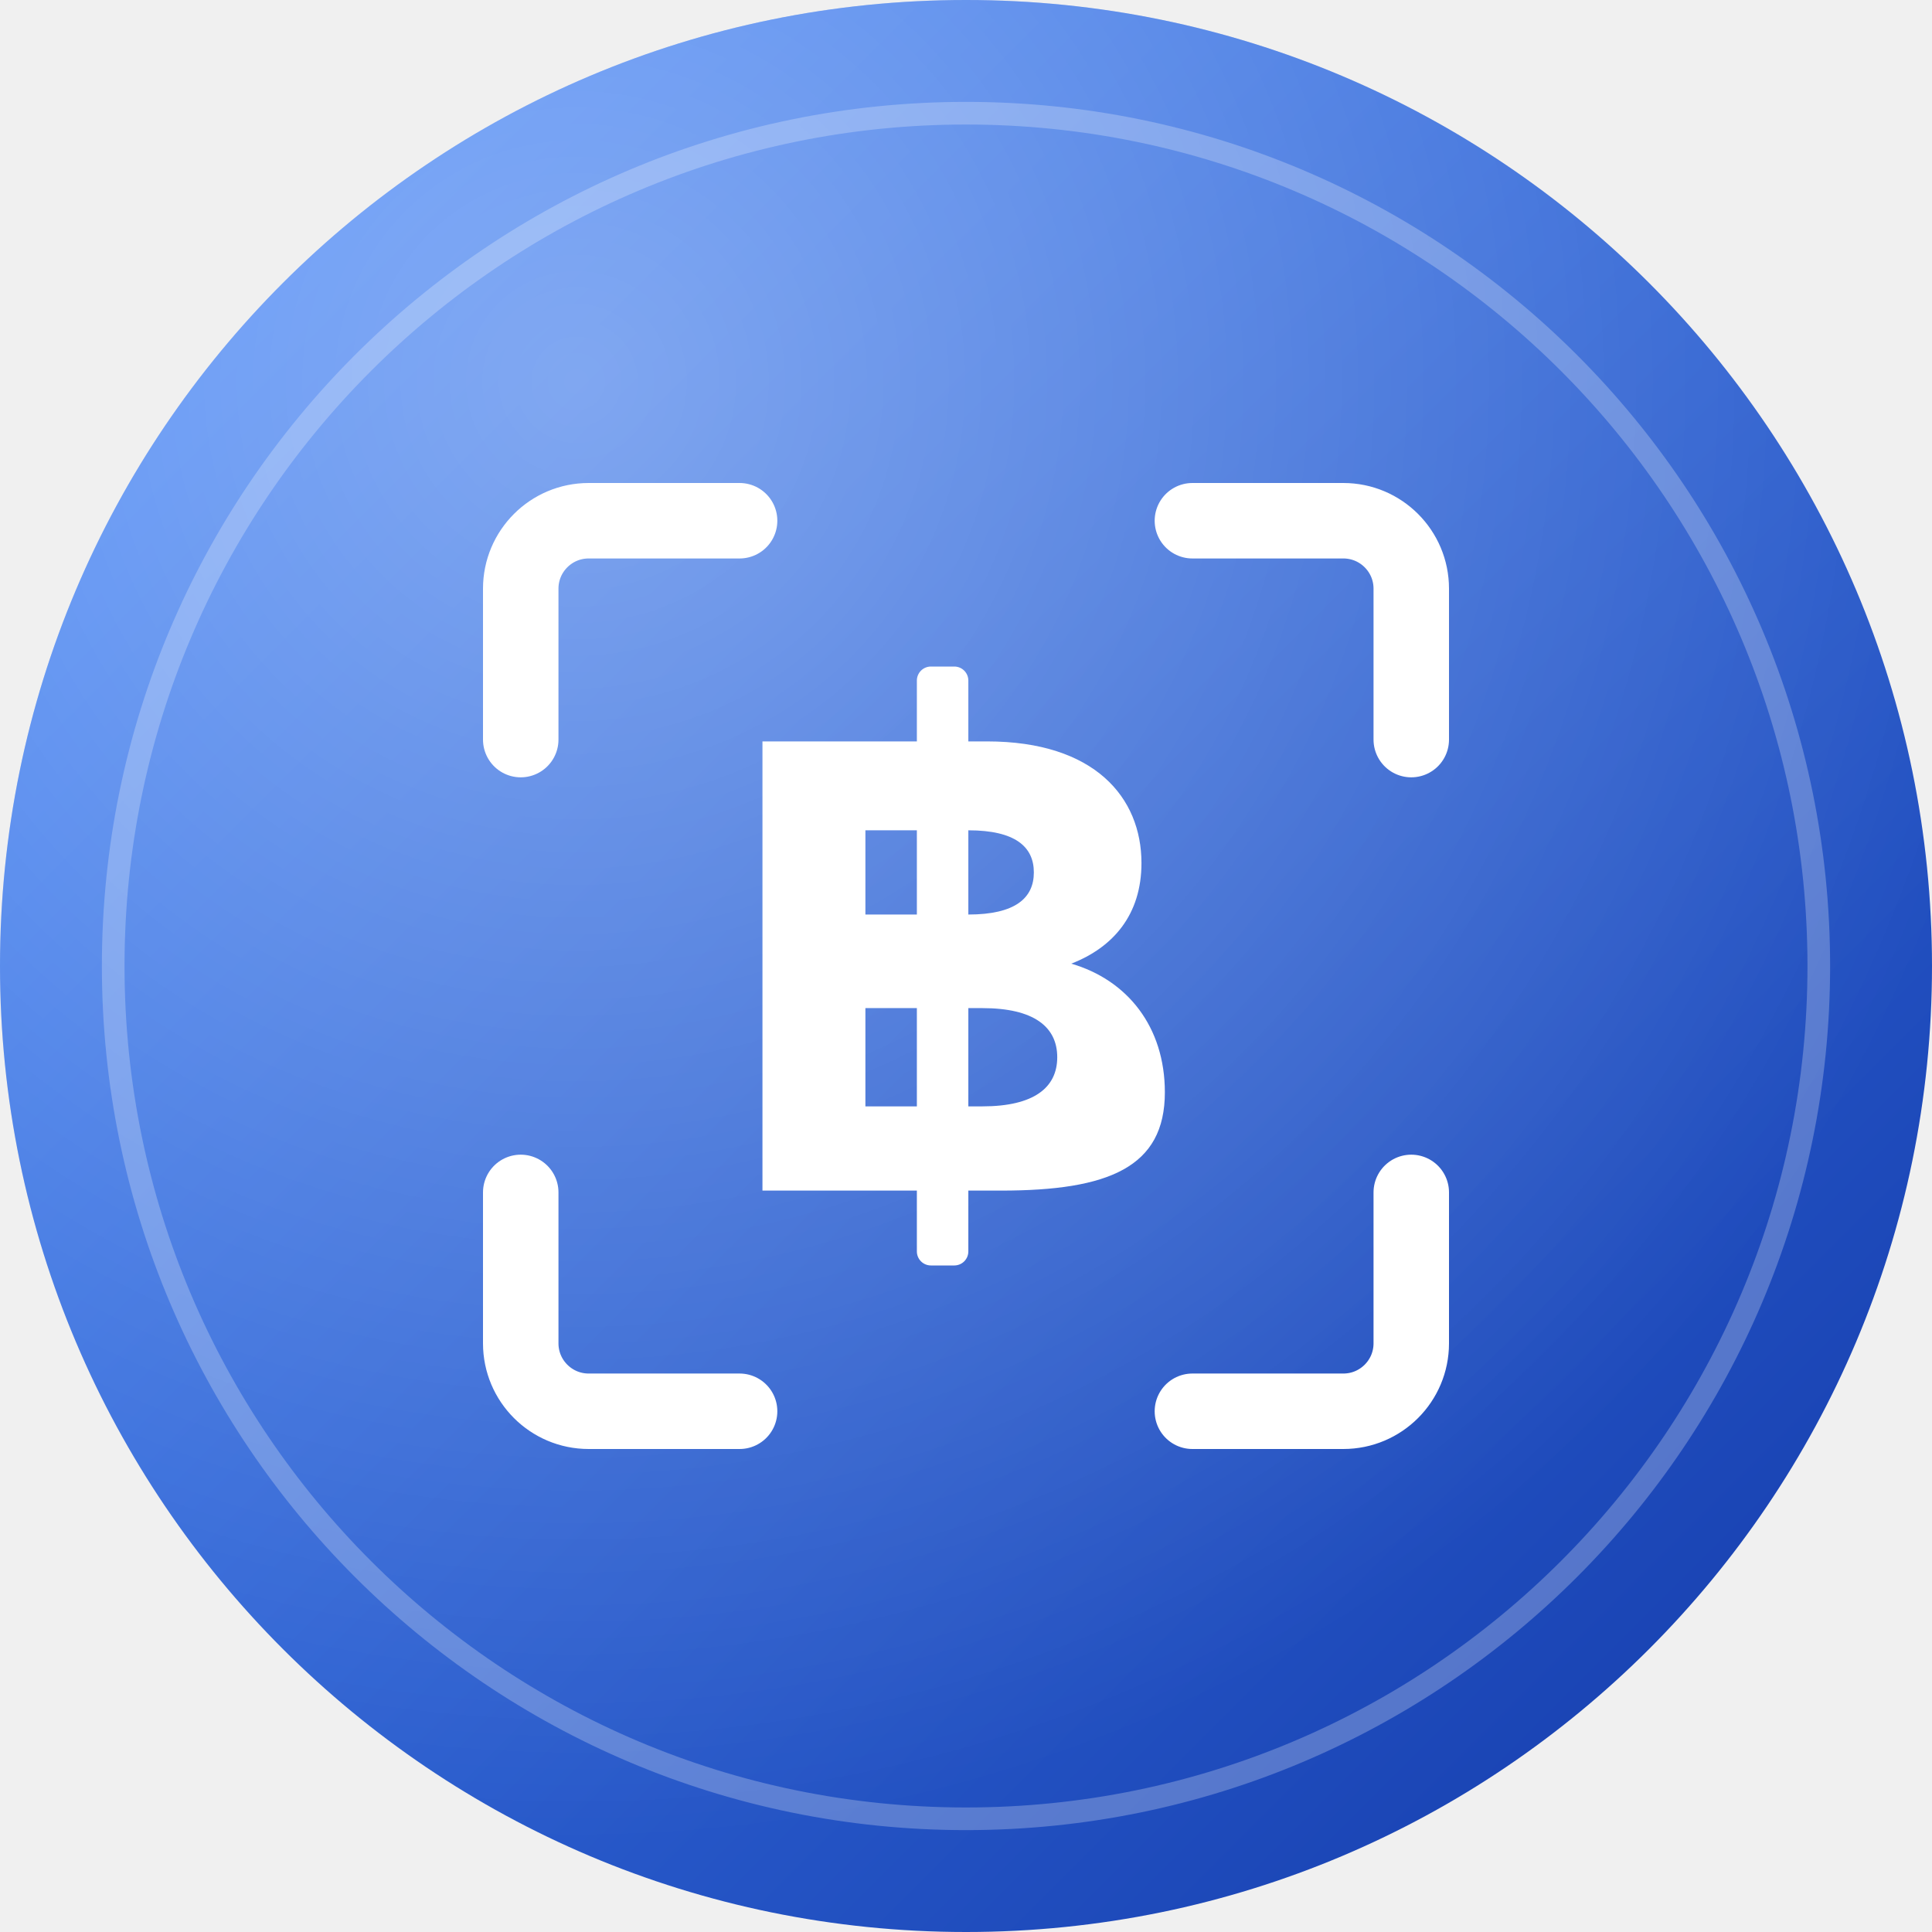
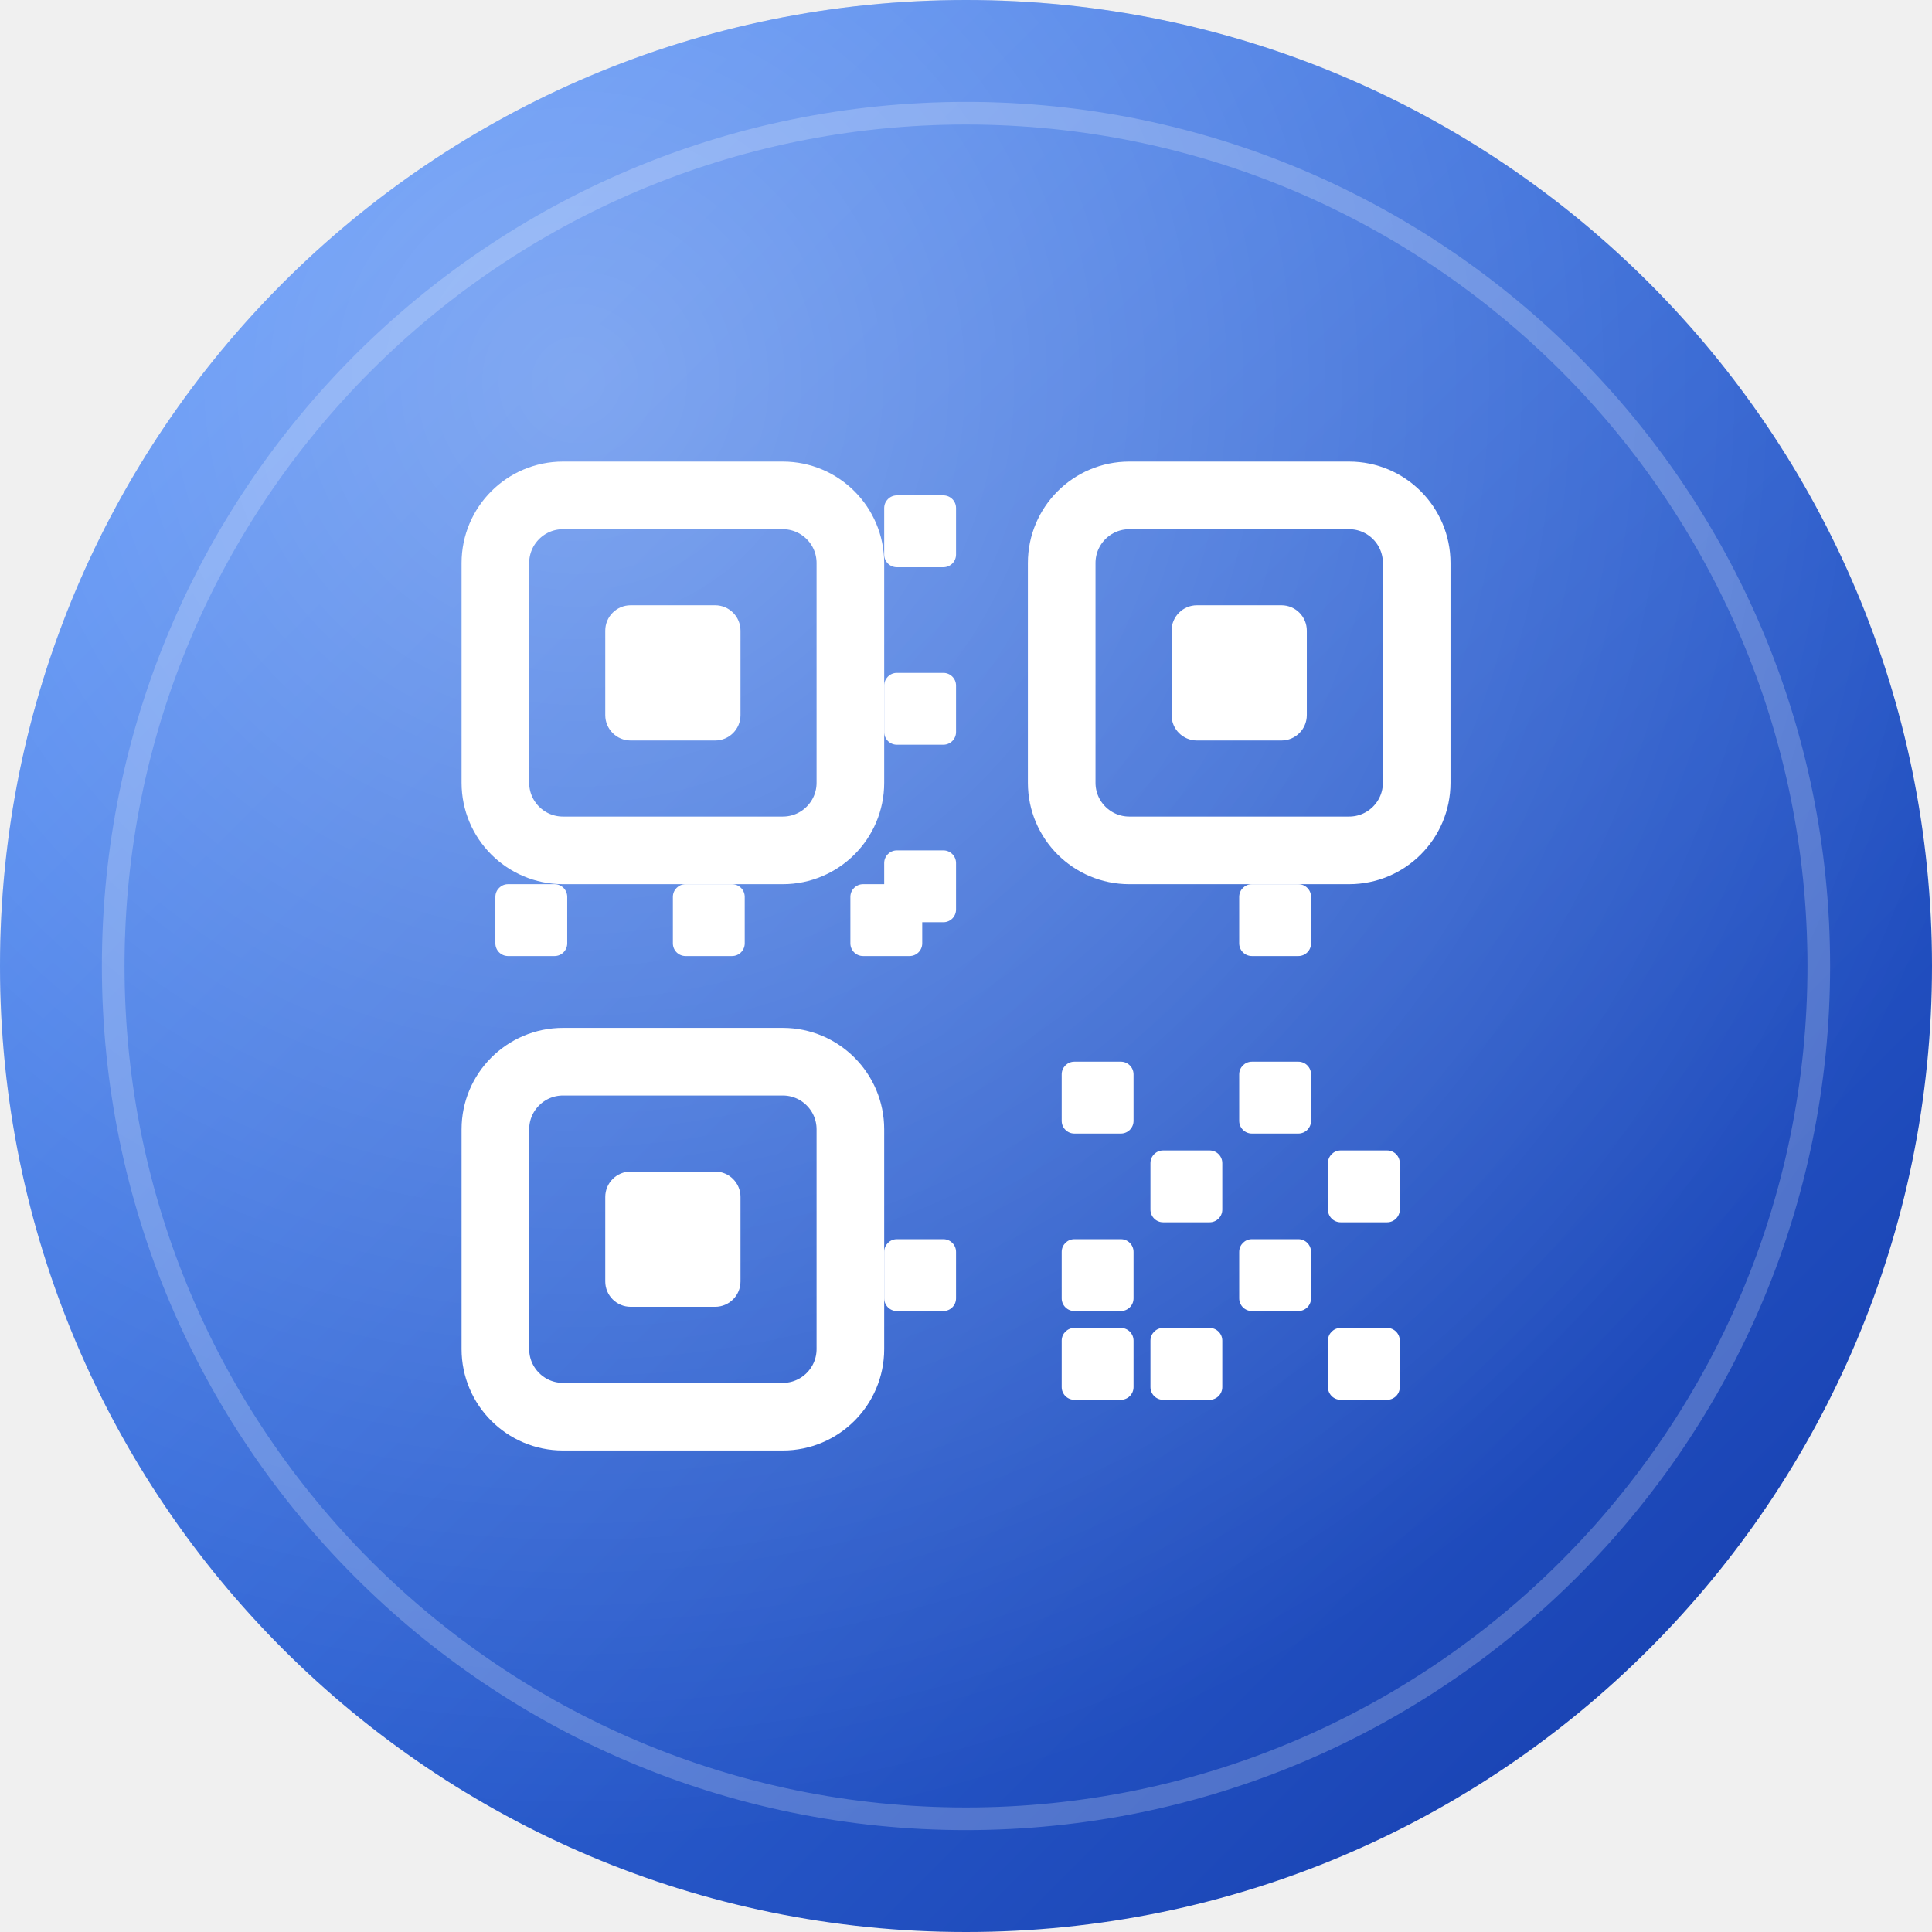
<svg xmlns="http://www.w3.org/2000/svg" viewBox="0 0 512 512">
  <defs>
    <linearGradient id="g" x1="0" y1="0" x2="1" y2="1">
      <stop offset="0" stop-color="#4A8DFF" />
      <stop offset="1" stop-color="#1238A8" />
    </linearGradient>
    <radialGradient id="h" cx=".3" cy=".2" r=".75">
      <stop offset="0" stop-color="#fff" stop-opacity=".35" />
      <stop offset="1" stop-color="#fff" stop-opacity="0" />
    </radialGradient>
  </defs>
  <circle cx="256" cy="256" r="256" fill="url(#g)" />
  <circle cx="256" cy="256" r="256" fill="url(#h)" />
-   <circle cx="256" cy="256" r="226" fill="none" stroke="#fff" stroke-opacity=".25" stroke-width="6" />
-   <g fill="none" stroke="#fff" stroke-width="20" stroke-linecap="round" stroke-linejoin="round">
-     <path d="M138 196 V156 a18 18 0 0 1 18 -18 H196" />
-     <path d="M316 138 H356 a18 18 0 0 1 18 18 V196" />
-     <path d="M138 316 V356 a18 18 0 0 0 18 18 H196" />
-     <path d="M316 374 H356 a18 18 0 0 0 18 -18 V316" />
-   </g>
-   <g fill="#fff" transform="translate(256 256) scale(.62) translate(-283 -256)">
-     <path fill-rule="evenodd" d="M196 160 H292 C338 160 358 184 358 212 C358 234 346 248 328 255 C352 262 368 282 368 310 C368 342 344 352 298 352 H196 Z M240 198 H284 C304 198 312 205 312 216 C312 227 304 234 284 234 H240 Z M240 274 H290 C312 274 322 282 322 295 C322 308 312 316 290 316 H240 Z" />
-     <rect x="262" y="128" width="22" height="256" rx="6" />
+   <circle cx="256" cy="256" r="226" fill="none" stroke="#fff" stroke-opacity=".22" stroke-width="6" />
+   <g fill="#fff" transform="translate(-6 -6) translate(256 256) scale(1.12) translate(-256 -256)">
+     <rect x="150" y="150" width="84" height="84" rx="16" fill="none" stroke="#fff" stroke-width="16" />
+     <rect x="176" y="176" width="32" height="32" rx="6" />
+     <rect x="284" y="150" width="84" height="84" rx="16" fill="none" stroke="#fff" stroke-width="16" />
+     <rect x="310" y="176" width="32" height="32" rx="6" />
+     <rect x="150" y="284" width="84" height="84" rx="16" fill="none" stroke="#fff" stroke-width="16" />
+     <rect x="176" y="310" width="32" height="32" rx="6" />
+     <rect x="284" y="284" width="17" height="17" rx="3" />
+     <rect x="326" y="284" width="17" height="17" rx="3" />
+     <rect x="305" y="305" width="17" height="17" rx="3" />
+     <rect x="347" y="305" width="17" height="17" rx="3" />
+     <rect x="284" y="326" width="17" height="17" rx="3" />
+     <rect x="326" y="326" width="17" height="17" rx="3" />
+     <rect x="347" y="347" width="17" height="17" rx="3" />
+     <rect x="305" y="347" width="17" height="17" rx="3" />
+     <rect x="284" y="347" width="17" height="17" rx="3" />
+     <rect x="242" y="150" width="17" height="17" rx="3" />
+     <rect x="242" y="192" width="17" height="17" rx="3" />
+     <rect x="242" y="234" width="17" height="17" rx="3" />
+     <rect x="150" y="242" width="17" height="17" rx="3" />
+     <rect x="192" y="242" width="17" height="17" rx="3" />
+     <rect x="234" y="242" width="17" height="17" rx="3" />
+     <rect x="326" y="242" width="17" height="17" rx="3" />
+     <rect x="242" y="326" width="17" height="17" rx="3" />
  </g>
</svg>
